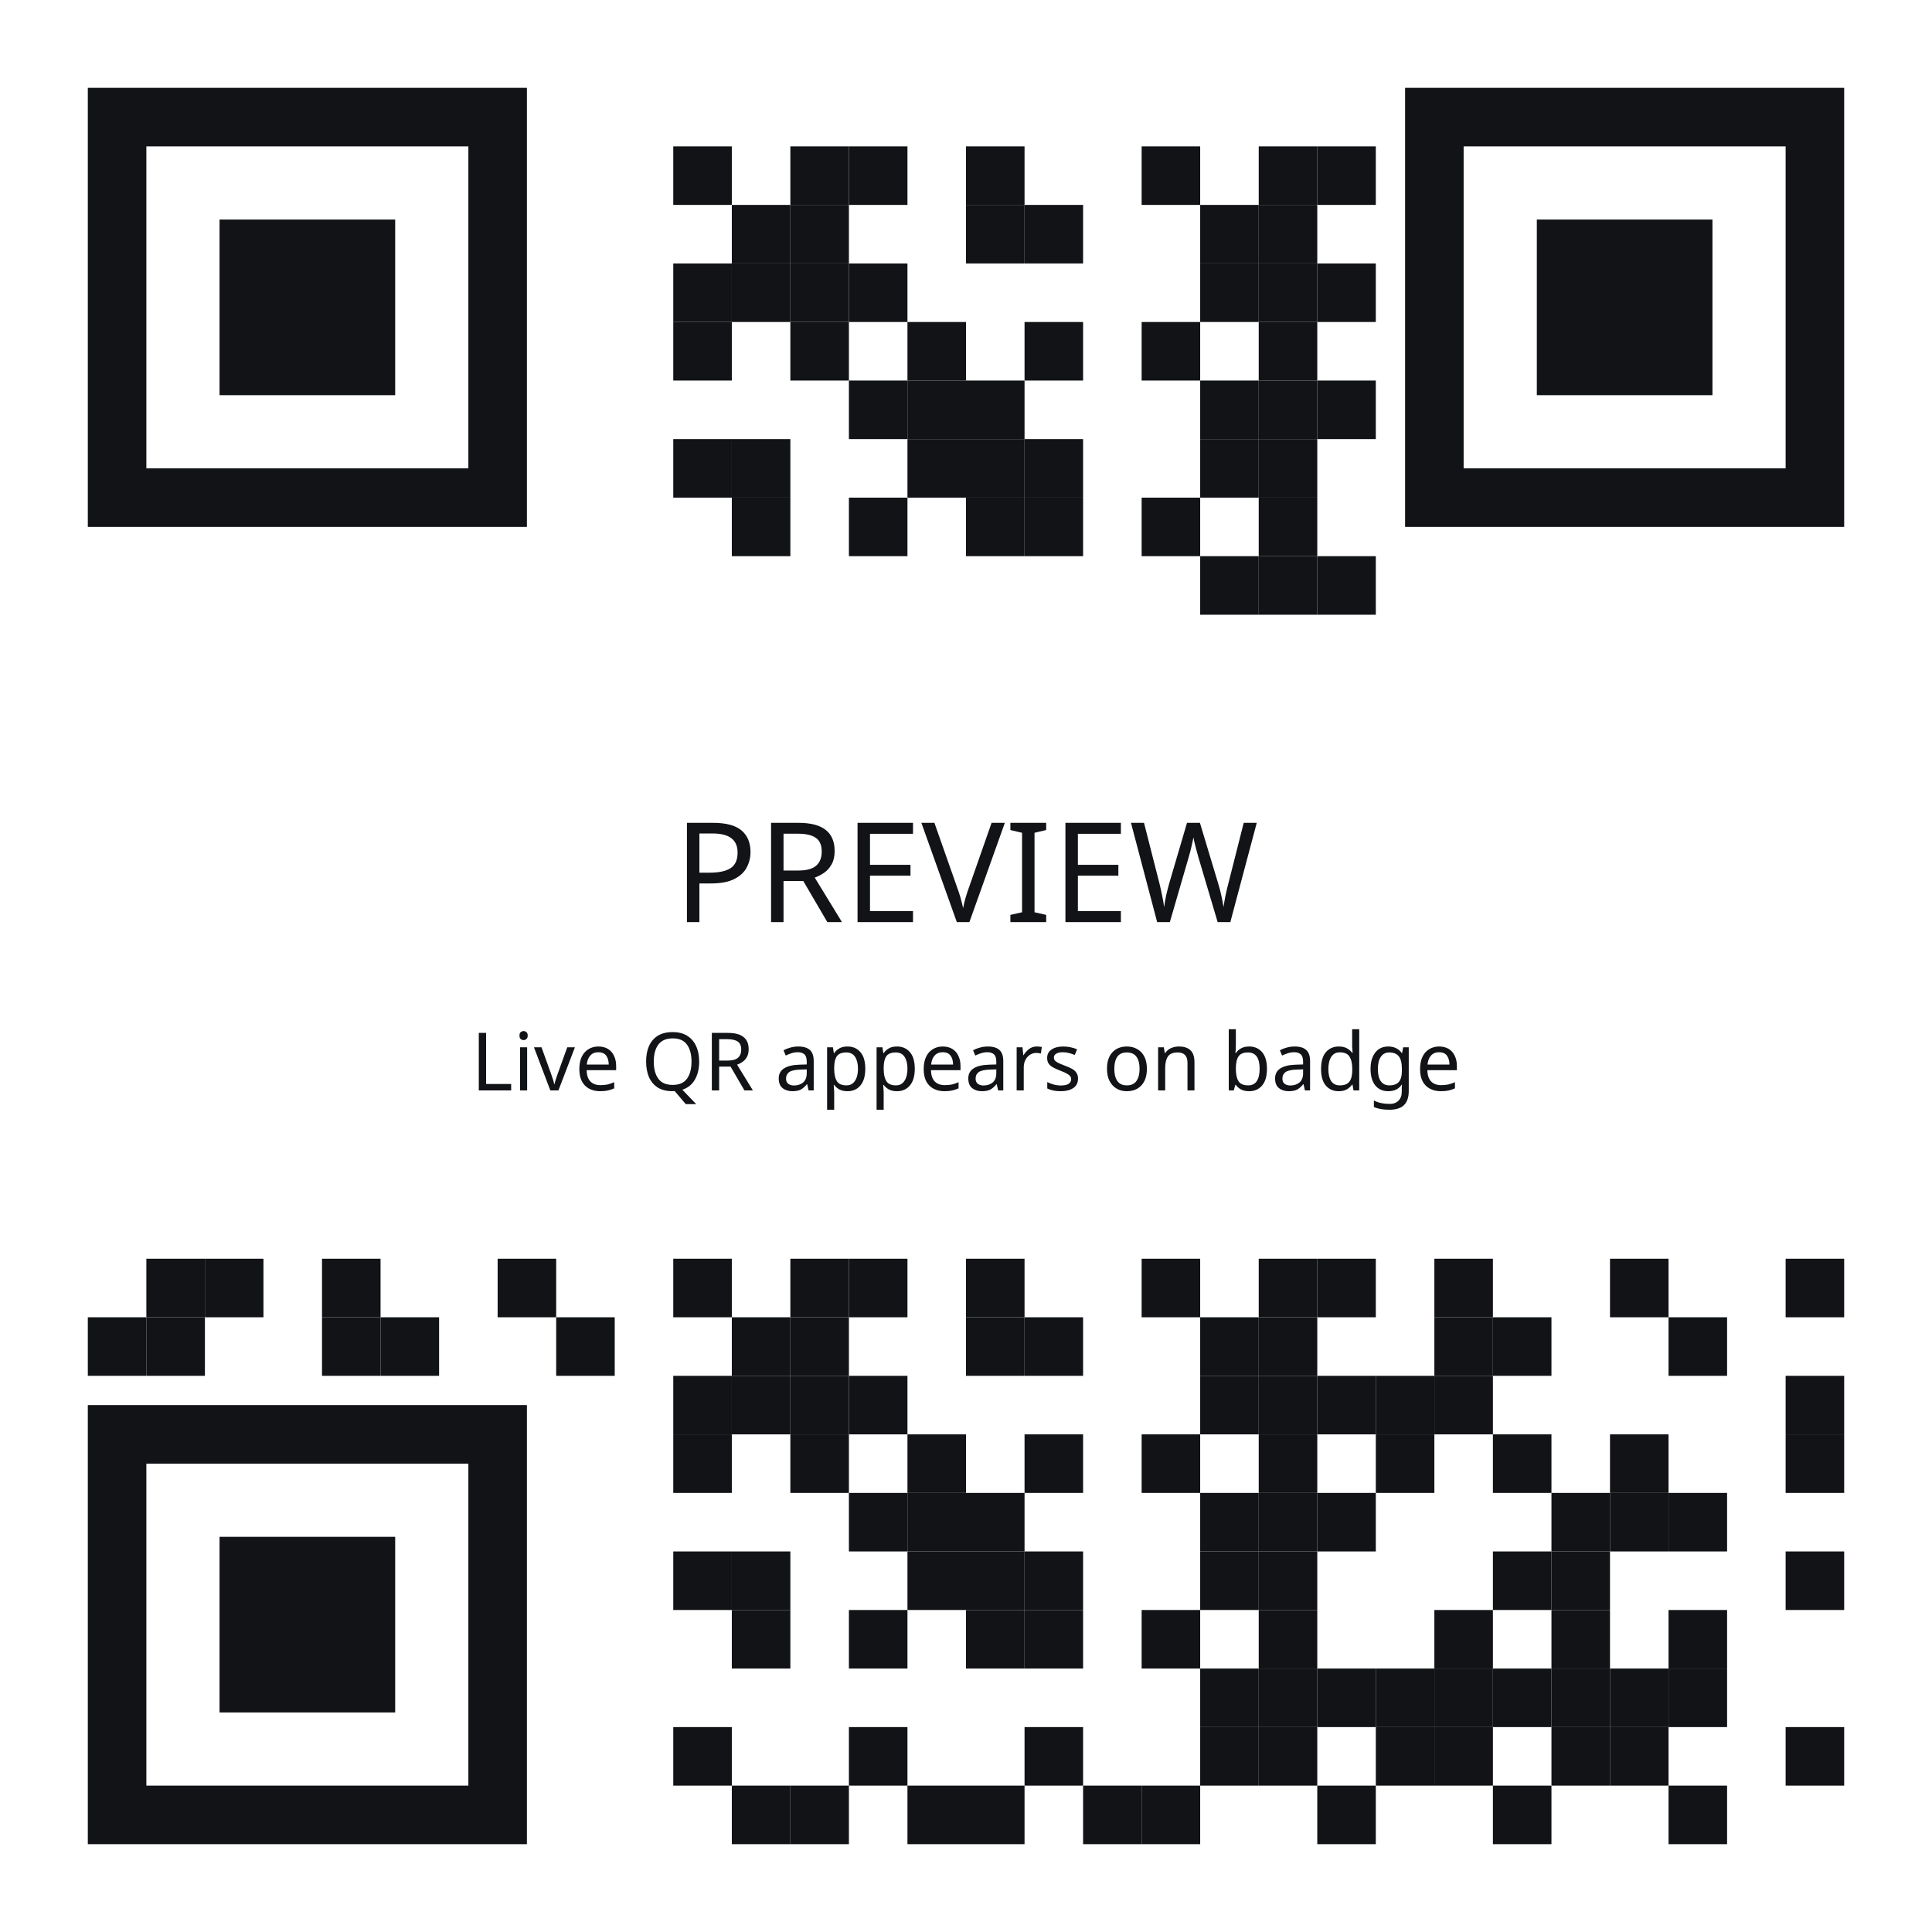
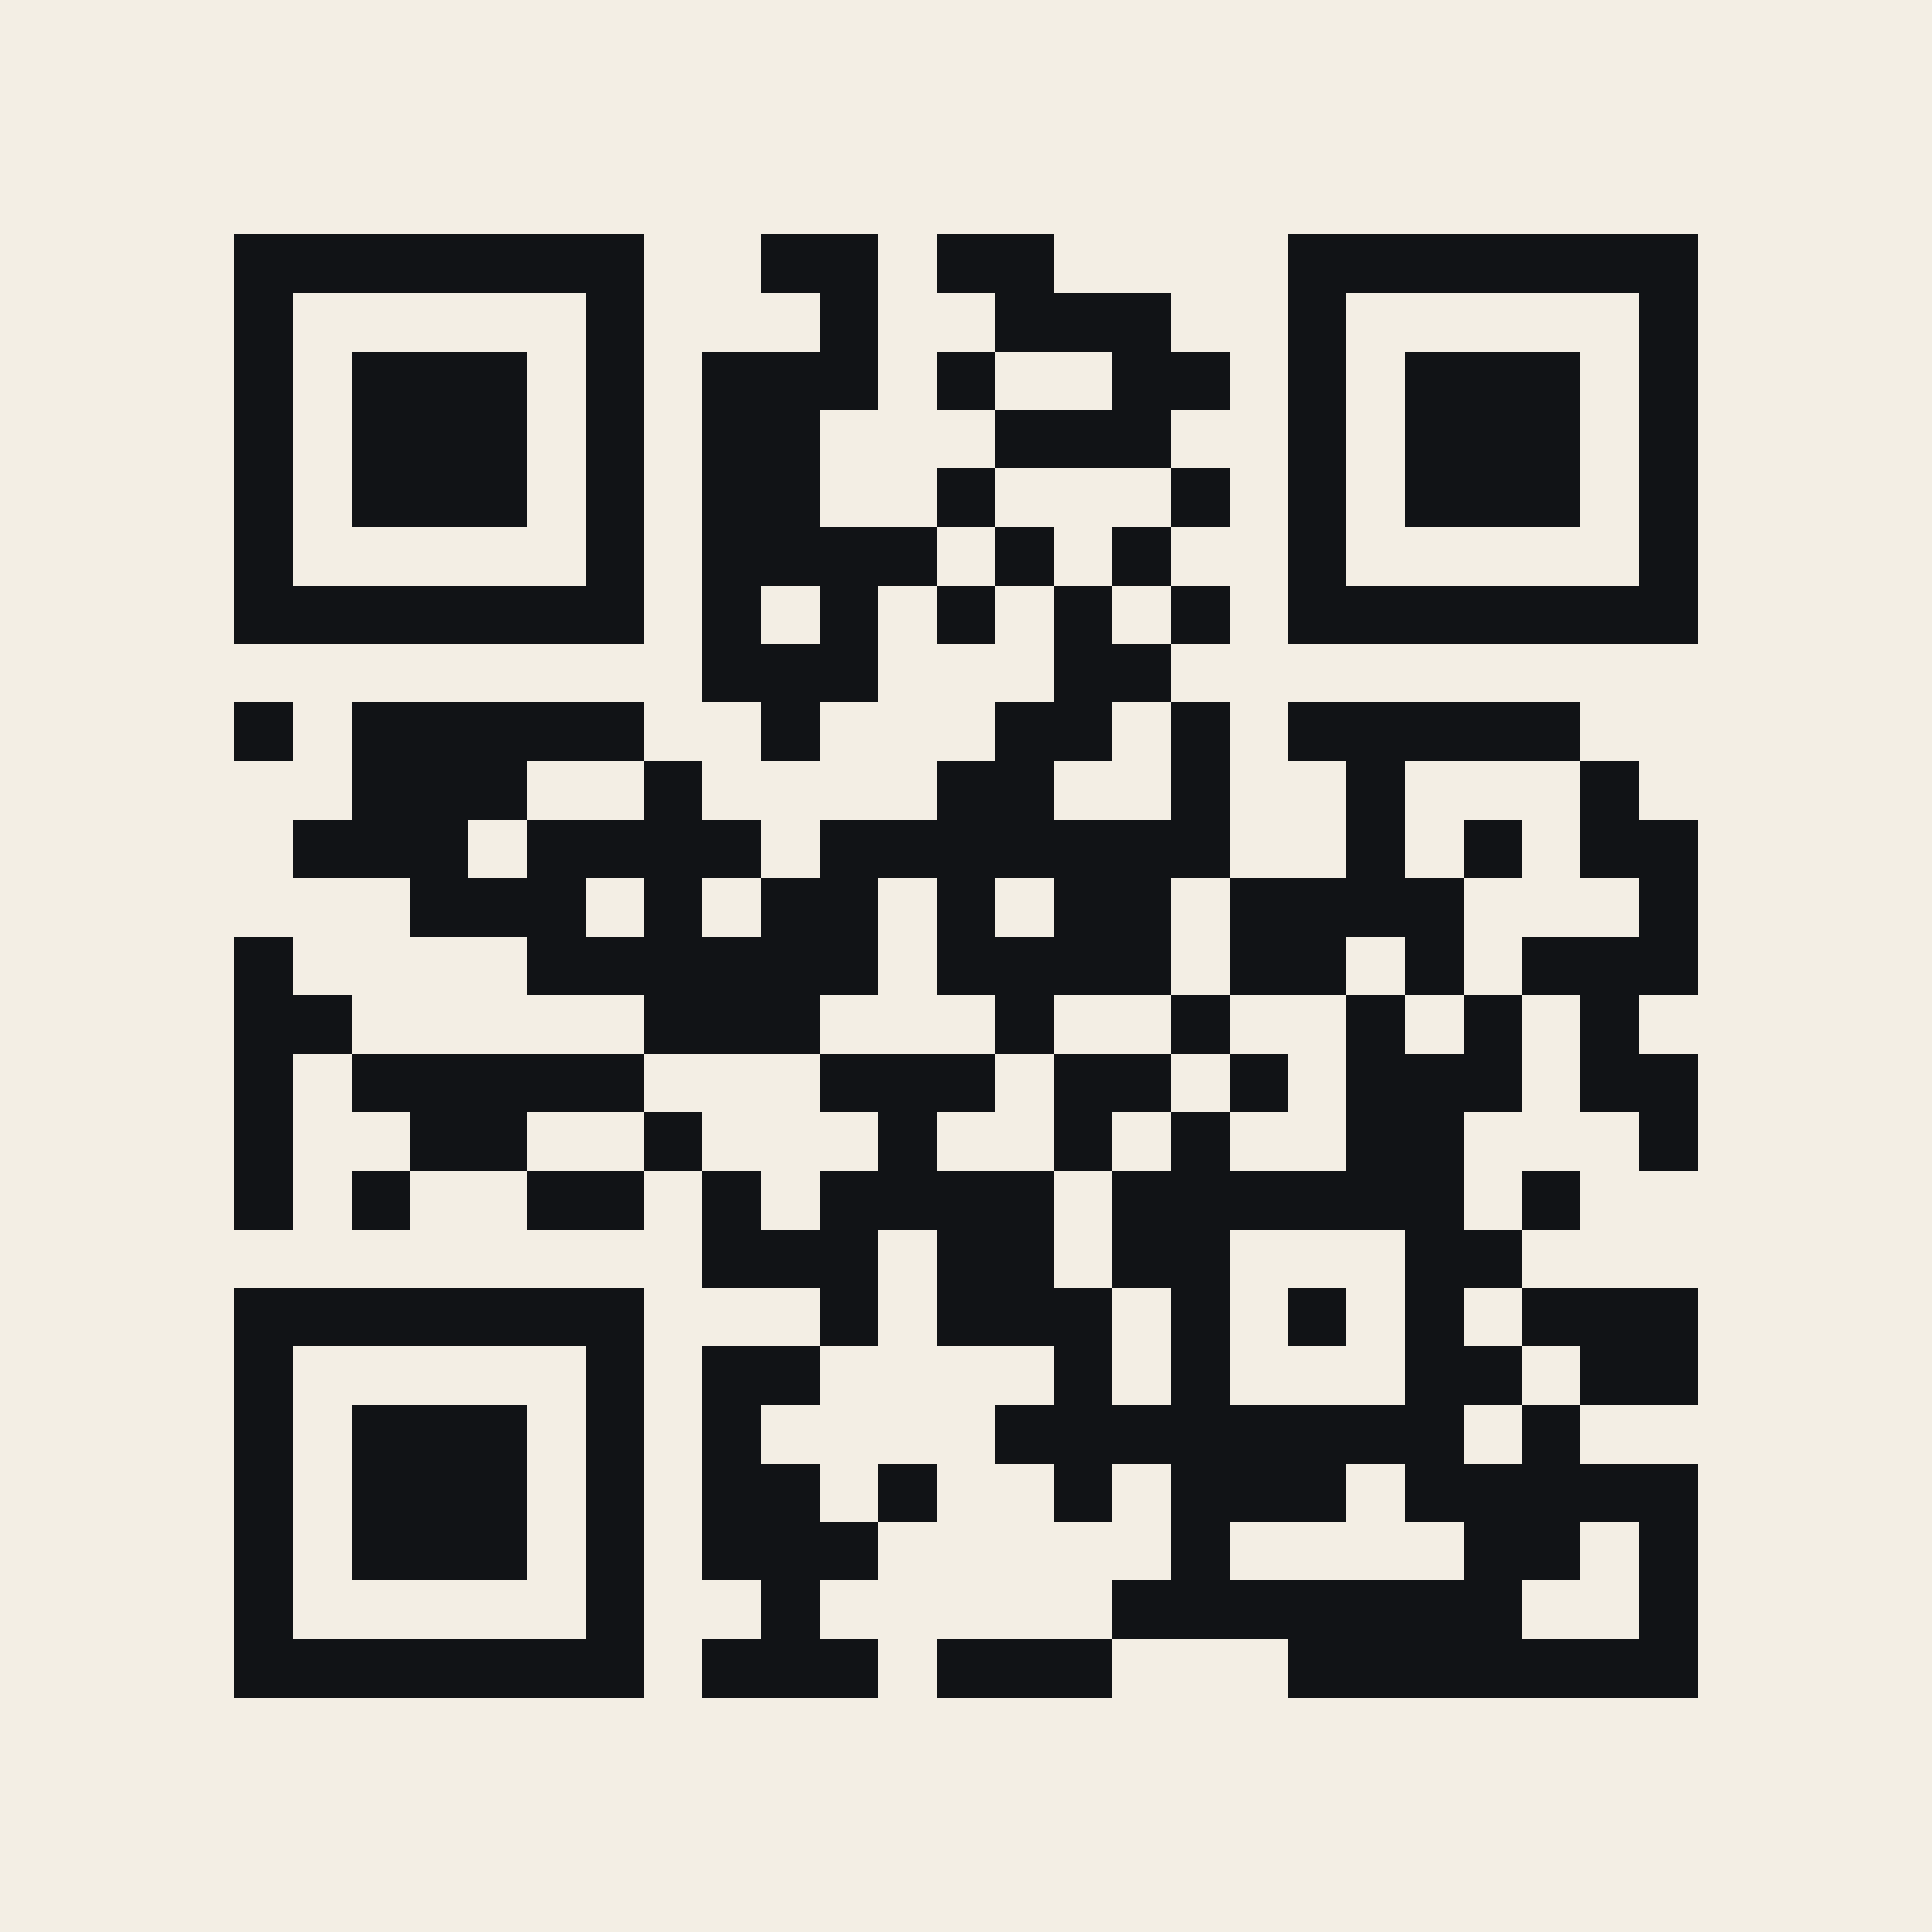
- <svg xmlns="http://www.w3.org/2000/svg" viewBox="0 0 264 264">
-   <rect width="264" height="264" fill="white" />
-   <g fill="#111316">
-     <path fill-rule="evenodd" d="M12 12h60v60h-60z m8 8v44h44v-44z" />
-     <rect x="30" y="30" width="24" height="24" />
-     <path fill-rule="evenodd" d="M192 12h60v60h-60z m8 8v44h44v-44z" />
-     <rect x="210" y="30" width="24" height="24" />
-     <path fill-rule="evenodd" d="M12 192h60v60h-60z m8 8v44h44v-44z" />
-     <rect x="30" y="210" width="24" height="24" />
-     <rect x="92" y="20" width="8" height="8" />
-     <rect x="108" y="20" width="8" height="8" />
-     <rect x="116" y="20" width="8" height="8" />
-     <rect x="132" y="20" width="8" height="8" />
-     <rect x="156" y="20" width="8" height="8" />
-     <rect x="172" y="20" width="8" height="8" />
-     <rect x="180" y="20" width="8" height="8" />
-     <rect x="100" y="28" width="8" height="8" />
-     <rect x="108" y="28" width="8" height="8" />
-     <rect x="132" y="28" width="8" height="8" />
-     <rect x="140" y="28" width="8" height="8" />
-     <rect x="164" y="28" width="8" height="8" />
-     <rect x="172" y="28" width="8" height="8" />
-     <rect x="92" y="36" width="8" height="8" />
-     <rect x="100" y="36" width="8" height="8" />
-     <rect x="108" y="36" width="8" height="8" />
-     <rect x="116" y="36" width="8" height="8" />
-     <rect x="164" y="36" width="8" height="8" />
-     <rect x="172" y="36" width="8" height="8" />
-     <rect x="180" y="36" width="8" height="8" />
-     <rect x="92" y="44" width="8" height="8" />
-     <rect x="108" y="44" width="8" height="8" />
-     <rect x="124" y="44" width="8" height="8" />
-     <rect x="140" y="44" width="8" height="8" />
-     <rect x="156" y="44" width="8" height="8" />
-     <rect x="172" y="44" width="8" height="8" />
-     <rect x="116" y="52" width="8" height="8" />
-     <rect x="124" y="52" width="8" height="8" />
-     <rect x="132" y="52" width="8" height="8" />
-     <rect x="164" y="52" width="8" height="8" />
-     <rect x="172" y="52" width="8" height="8" />
-     <rect x="180" y="52" width="8" height="8" />
-     <rect x="92" y="60" width="8" height="8" />
-     <rect x="100" y="60" width="8" height="8" />
-     <rect x="124" y="60" width="8" height="8" />
-     <rect x="132" y="60" width="8" height="8" />
-     <rect x="140" y="60" width="8" height="8" />
-     <rect x="164" y="60" width="8" height="8" />
-     <rect x="172" y="60" width="8" height="8" />
-     <rect x="100" y="68" width="8" height="8" />
-     <rect x="116" y="68" width="8" height="8" />
-     <rect x="132" y="68" width="8" height="8" />
-     <rect x="140" y="68" width="8" height="8" />
-     <rect x="156" y="68" width="8" height="8" />
-     <rect x="172" y="68" width="8" height="8" />
-     <rect x="164" y="76" width="8" height="8" />
-     <rect x="172" y="76" width="8" height="8" />
-     <rect x="180" y="76" width="8" height="8" />
-     <rect x="20" y="172" width="8" height="8" />
-     <rect x="28" y="172" width="8" height="8" />
-     <rect x="44" y="172" width="8" height="8" />
-     <rect x="68" y="172" width="8" height="8" />
-     <rect x="92" y="172" width="8" height="8" />
-     <rect x="108" y="172" width="8" height="8" />
-     <rect x="116" y="172" width="8" height="8" />
-     <rect x="132" y="172" width="8" height="8" />
-     <rect x="156" y="172" width="8" height="8" />
-     <rect x="172" y="172" width="8" height="8" />
-     <rect x="180" y="172" width="8" height="8" />
-     <rect x="196" y="172" width="8" height="8" />
-     <rect x="220" y="172" width="8" height="8" />
-     <rect x="244" y="172" width="8" height="8" />
-     <rect x="12" y="180" width="8" height="8" />
-     <rect x="20" y="180" width="8" height="8" />
-     <rect x="44" y="180" width="8" height="8" />
-     <rect x="52" y="180" width="8" height="8" />
-     <rect x="76" y="180" width="8" height="8" />
-     <rect x="100" y="180" width="8" height="8" />
-     <rect x="108" y="180" width="8" height="8" />
-     <rect x="132" y="180" width="8" height="8" />
-     <rect x="140" y="180" width="8" height="8" />
-     <rect x="164" y="180" width="8" height="8" />
-     <rect x="172" y="180" width="8" height="8" />
-     <rect x="196" y="180" width="8" height="8" />
-     <rect x="204" y="180" width="8" height="8" />
-     <rect x="228" y="180" width="8" height="8" />
-     <rect x="92" y="188" width="8" height="8" />
-     <rect x="100" y="188" width="8" height="8" />
-     <rect x="108" y="188" width="8" height="8" />
-     <rect x="116" y="188" width="8" height="8" />
-     <rect x="164" y="188" width="8" height="8" />
-     <rect x="172" y="188" width="8" height="8" />
-     <rect x="180" y="188" width="8" height="8" />
-     <rect x="188" y="188" width="8" height="8" />
-     <rect x="196" y="188" width="8" height="8" />
-     <rect x="244" y="188" width="8" height="8" />
-     <rect x="92" y="196" width="8" height="8" />
-     <rect x="108" y="196" width="8" height="8" />
-     <rect x="124" y="196" width="8" height="8" />
-     <rect x="140" y="196" width="8" height="8" />
-     <rect x="156" y="196" width="8" height="8" />
-     <rect x="172" y="196" width="8" height="8" />
-     <rect x="188" y="196" width="8" height="8" />
-     <rect x="204" y="196" width="8" height="8" />
-     <rect x="220" y="196" width="8" height="8" />
-     <rect x="244" y="196" width="8" height="8" />
-     <rect x="116" y="204" width="8" height="8" />
-     <rect x="124" y="204" width="8" height="8" />
-     <rect x="132" y="204" width="8" height="8" />
-     <rect x="164" y="204" width="8" height="8" />
-     <rect x="172" y="204" width="8" height="8" />
-     <rect x="180" y="204" width="8" height="8" />
-     <rect x="212" y="204" width="8" height="8" />
-     <rect x="220" y="204" width="8" height="8" />
-     <rect x="228" y="204" width="8" height="8" />
-     <rect x="92" y="212" width="8" height="8" />
-     <rect x="100" y="212" width="8" height="8" />
-     <rect x="124" y="212" width="8" height="8" />
-     <rect x="132" y="212" width="8" height="8" />
-     <rect x="140" y="212" width="8" height="8" />
-     <rect x="164" y="212" width="8" height="8" />
-     <rect x="172" y="212" width="8" height="8" />
-     <rect x="204" y="212" width="8" height="8" />
-     <rect x="212" y="212" width="8" height="8" />
-     <rect x="244" y="212" width="8" height="8" />
-     <rect x="100" y="220" width="8" height="8" />
-     <rect x="116" y="220" width="8" height="8" />
-     <rect x="132" y="220" width="8" height="8" />
-     <rect x="140" y="220" width="8" height="8" />
-     <rect x="156" y="220" width="8" height="8" />
-     <rect x="172" y="220" width="8" height="8" />
-     <rect x="196" y="220" width="8" height="8" />
-     <rect x="212" y="220" width="8" height="8" />
-     <rect x="228" y="220" width="8" height="8" />
-     <rect x="164" y="228" width="8" height="8" />
-     <rect x="172" y="228" width="8" height="8" />
-     <rect x="180" y="228" width="8" height="8" />
-     <rect x="188" y="228" width="8" height="8" />
-     <rect x="196" y="228" width="8" height="8" />
-     <rect x="204" y="228" width="8" height="8" />
-     <rect x="212" y="228" width="8" height="8" />
-     <rect x="220" y="228" width="8" height="8" />
-     <rect x="228" y="228" width="8" height="8" />
-     <rect x="92" y="236" width="8" height="8" />
-     <rect x="116" y="236" width="8" height="8" />
-     <rect x="140" y="236" width="8" height="8" />
-     <rect x="164" y="236" width="8" height="8" />
-     <rect x="172" y="236" width="8" height="8" />
-     <rect x="188" y="236" width="8" height="8" />
-     <rect x="196" y="236" width="8" height="8" />
-     <rect x="212" y="236" width="8" height="8" />
-     <rect x="220" y="236" width="8" height="8" />
-     <rect x="244" y="236" width="8" height="8" />
-     <rect x="100" y="244" width="8" height="8" />
-     <rect x="108" y="244" width="8" height="8" />
-     <rect x="124" y="244" width="8" height="8" />
-     <rect x="132" y="244" width="8" height="8" />
-     <rect x="148" y="244" width="8" height="8" />
-     <rect x="156" y="244" width="8" height="8" />
-     <rect x="180" y="244" width="8" height="8" />
-     <rect x="204" y="244" width="8" height="8" />
-     <rect x="228" y="244" width="8" height="8" />
-   </g>
-   <text x="132" y="126" font-family="sans-serif" font-size="19" text-anchor="middle" fill="#111316">PREVIEW</text>
-   <text x="132" y="149" font-family="sans-serif" font-size="11" text-anchor="middle" fill="#111316">Live QR appears on badge</text>
+ <svg xmlns="http://www.w3.org/2000/svg" viewBox="0 0 33 33" shape-rendering="crispEdges">
+   <rect width="100%" height="100%" fill="#f3eee4" />
+   <path fill="#111316" d="M4 4h1v1h-1zM5 4h1v1h-1zM6 4h1v1h-1zM7 4h1v1h-1zM8 4h1v1h-1zM9 4h1v1h-1zM10 4h1v1h-1zM13 4h1v1h-1zM14 4h1v1h-1zM16 4h1v1h-1zM17 4h1v1h-1zM22 4h1v1h-1zM23 4h1v1h-1zM24 4h1v1h-1zM25 4h1v1h-1zM26 4h1v1h-1zM27 4h1v1h-1zM28 4h1v1h-1zM4 5h1v1h-1zM10 5h1v1h-1zM14 5h1v1h-1zM17 5h1v1h-1zM18 5h1v1h-1zM19 5h1v1h-1zM22 5h1v1h-1zM28 5h1v1h-1zM4 6h1v1h-1zM6 6h1v1h-1zM7 6h1v1h-1zM8 6h1v1h-1zM10 6h1v1h-1zM12 6h1v1h-1zM13 6h1v1h-1zM14 6h1v1h-1zM16 6h1v1h-1zM19 6h1v1h-1zM20 6h1v1h-1zM22 6h1v1h-1zM24 6h1v1h-1zM25 6h1v1h-1zM26 6h1v1h-1zM28 6h1v1h-1zM4 7h1v1h-1zM6 7h1v1h-1zM7 7h1v1h-1zM8 7h1v1h-1zM10 7h1v1h-1zM12 7h1v1h-1zM13 7h1v1h-1zM17 7h1v1h-1zM18 7h1v1h-1zM19 7h1v1h-1zM22 7h1v1h-1zM24 7h1v1h-1zM25 7h1v1h-1zM26 7h1v1h-1zM28 7h1v1h-1zM4 8h1v1h-1zM6 8h1v1h-1zM7 8h1v1h-1zM8 8h1v1h-1zM10 8h1v1h-1zM12 8h1v1h-1zM13 8h1v1h-1zM16 8h1v1h-1zM20 8h1v1h-1zM22 8h1v1h-1zM24 8h1v1h-1zM25 8h1v1h-1zM26 8h1v1h-1zM28 8h1v1h-1zM4 9h1v1h-1zM10 9h1v1h-1zM12 9h1v1h-1zM13 9h1v1h-1zM14 9h1v1h-1zM15 9h1v1h-1zM17 9h1v1h-1zM19 9h1v1h-1zM22 9h1v1h-1zM28 9h1v1h-1zM4 10h1v1h-1zM5 10h1v1h-1zM6 10h1v1h-1zM7 10h1v1h-1zM8 10h1v1h-1zM9 10h1v1h-1zM10 10h1v1h-1zM12 10h1v1h-1zM14 10h1v1h-1zM16 10h1v1h-1zM18 10h1v1h-1zM20 10h1v1h-1zM22 10h1v1h-1zM23 10h1v1h-1zM24 10h1v1h-1zM25 10h1v1h-1zM26 10h1v1h-1zM27 10h1v1h-1zM28 10h1v1h-1zM12 11h1v1h-1zM13 11h1v1h-1zM14 11h1v1h-1zM18 11h1v1h-1zM19 11h1v1h-1zM4 12h1v1h-1zM6 12h1v1h-1zM7 12h1v1h-1zM8 12h1v1h-1zM9 12h1v1h-1zM10 12h1v1h-1zM13 12h1v1h-1zM17 12h1v1h-1zM18 12h1v1h-1zM20 12h1v1h-1zM22 12h1v1h-1zM23 12h1v1h-1zM24 12h1v1h-1zM25 12h1v1h-1zM26 12h1v1h-1zM6 13h1v1h-1zM7 13h1v1h-1zM8 13h1v1h-1zM11 13h1v1h-1zM16 13h1v1h-1zM17 13h1v1h-1zM20 13h1v1h-1zM23 13h1v1h-1zM27 13h1v1h-1zM5 14h1v1h-1zM6 14h1v1h-1zM7 14h1v1h-1zM9 14h1v1h-1zM10 14h1v1h-1zM11 14h1v1h-1zM12 14h1v1h-1zM14 14h1v1h-1zM15 14h1v1h-1zM16 14h1v1h-1zM17 14h1v1h-1zM18 14h1v1h-1zM19 14h1v1h-1zM20 14h1v1h-1zM23 14h1v1h-1zM25 14h1v1h-1zM27 14h1v1h-1zM28 14h1v1h-1zM7 15h1v1h-1zM8 15h1v1h-1zM9 15h1v1h-1zM11 15h1v1h-1zM13 15h1v1h-1zM14 15h1v1h-1zM16 15h1v1h-1zM18 15h1v1h-1zM19 15h1v1h-1zM21 15h1v1h-1zM22 15h1v1h-1zM23 15h1v1h-1zM24 15h1v1h-1zM28 15h1v1h-1zM4 16h1v1h-1zM9 16h1v1h-1zM10 16h1v1h-1zM11 16h1v1h-1zM12 16h1v1h-1zM13 16h1v1h-1zM14 16h1v1h-1zM16 16h1v1h-1zM17 16h1v1h-1zM18 16h1v1h-1zM19 16h1v1h-1zM21 16h1v1h-1zM22 16h1v1h-1zM24 16h1v1h-1zM26 16h1v1h-1zM27 16h1v1h-1zM28 16h1v1h-1zM4 17h1v1h-1zM5 17h1v1h-1zM11 17h1v1h-1zM12 17h1v1h-1zM13 17h1v1h-1zM17 17h1v1h-1zM20 17h1v1h-1zM23 17h1v1h-1zM25 17h1v1h-1zM27 17h1v1h-1zM4 18h1v1h-1zM6 18h1v1h-1zM7 18h1v1h-1zM8 18h1v1h-1zM9 18h1v1h-1zM10 18h1v1h-1zM14 18h1v1h-1zM15 18h1v1h-1zM16 18h1v1h-1zM18 18h1v1h-1zM19 18h1v1h-1zM21 18h1v1h-1zM23 18h1v1h-1zM24 18h1v1h-1zM25 18h1v1h-1zM27 18h1v1h-1zM28 18h1v1h-1zM4 19h1v1h-1zM7 19h1v1h-1zM8 19h1v1h-1zM11 19h1v1h-1zM15 19h1v1h-1zM18 19h1v1h-1zM20 19h1v1h-1zM23 19h1v1h-1zM24 19h1v1h-1zM28 19h1v1h-1zM4 20h1v1h-1zM6 20h1v1h-1zM9 20h1v1h-1zM10 20h1v1h-1zM12 20h1v1h-1zM14 20h1v1h-1zM15 20h1v1h-1zM16 20h1v1h-1zM17 20h1v1h-1zM19 20h1v1h-1zM20 20h1v1h-1zM21 20h1v1h-1zM22 20h1v1h-1zM23 20h1v1h-1zM24 20h1v1h-1zM26 20h1v1h-1zM12 21h1v1h-1zM13 21h1v1h-1zM14 21h1v1h-1zM16 21h1v1h-1zM17 21h1v1h-1zM19 21h1v1h-1zM20 21h1v1h-1zM24 21h1v1h-1zM25 21h1v1h-1zM4 22h1v1h-1zM5 22h1v1h-1zM6 22h1v1h-1zM7 22h1v1h-1zM8 22h1v1h-1zM9 22h1v1h-1zM10 22h1v1h-1zM14 22h1v1h-1zM16 22h1v1h-1zM17 22h1v1h-1zM18 22h1v1h-1zM20 22h1v1h-1zM22 22h1v1h-1zM24 22h1v1h-1zM26 22h1v1h-1zM27 22h1v1h-1zM28 22h1v1h-1zM4 23h1v1h-1zM10 23h1v1h-1zM12 23h1v1h-1zM13 23h1v1h-1zM18 23h1v1h-1zM20 23h1v1h-1zM24 23h1v1h-1zM25 23h1v1h-1zM27 23h1v1h-1zM28 23h1v1h-1zM4 24h1v1h-1zM6 24h1v1h-1zM7 24h1v1h-1zM8 24h1v1h-1zM10 24h1v1h-1zM12 24h1v1h-1zM17 24h1v1h-1zM18 24h1v1h-1zM19 24h1v1h-1zM20 24h1v1h-1zM21 24h1v1h-1zM22 24h1v1h-1zM23 24h1v1h-1zM24 24h1v1h-1zM26 24h1v1h-1zM4 25h1v1h-1zM6 25h1v1h-1zM7 25h1v1h-1zM8 25h1v1h-1zM10 25h1v1h-1zM12 25h1v1h-1zM13 25h1v1h-1zM15 25h1v1h-1zM18 25h1v1h-1zM20 25h1v1h-1zM21 25h1v1h-1zM22 25h1v1h-1zM24 25h1v1h-1zM25 25h1v1h-1zM26 25h1v1h-1zM27 25h1v1h-1zM28 25h1v1h-1zM4 26h1v1h-1zM6 26h1v1h-1zM7 26h1v1h-1zM8 26h1v1h-1zM10 26h1v1h-1zM12 26h1v1h-1zM13 26h1v1h-1zM14 26h1v1h-1zM20 26h1v1h-1zM25 26h1v1h-1zM26 26h1v1h-1zM28 26h1v1h-1zM4 27h1v1h-1zM10 27h1v1h-1zM13 27h1v1h-1zM19 27h1v1h-1zM20 27h1v1h-1zM21 27h1v1h-1zM22 27h1v1h-1zM23 27h1v1h-1zM24 27h1v1h-1zM25 27h1v1h-1zM28 27h1v1h-1zM4 28h1v1h-1zM5 28h1v1h-1zM6 28h1v1h-1zM7 28h1v1h-1zM8 28h1v1h-1zM9 28h1v1h-1zM10 28h1v1h-1zM12 28h1v1h-1zM13 28h1v1h-1zM14 28h1v1h-1zM16 28h1v1h-1zM17 28h1v1h-1zM18 28h1v1h-1zM22 28h1v1h-1zM23 28h1v1h-1zM24 28h1v1h-1zM25 28h1v1h-1zM26 28h1v1h-1zM27 28h1v1h-1zM28 28h1v1h-1z" />
</svg>
